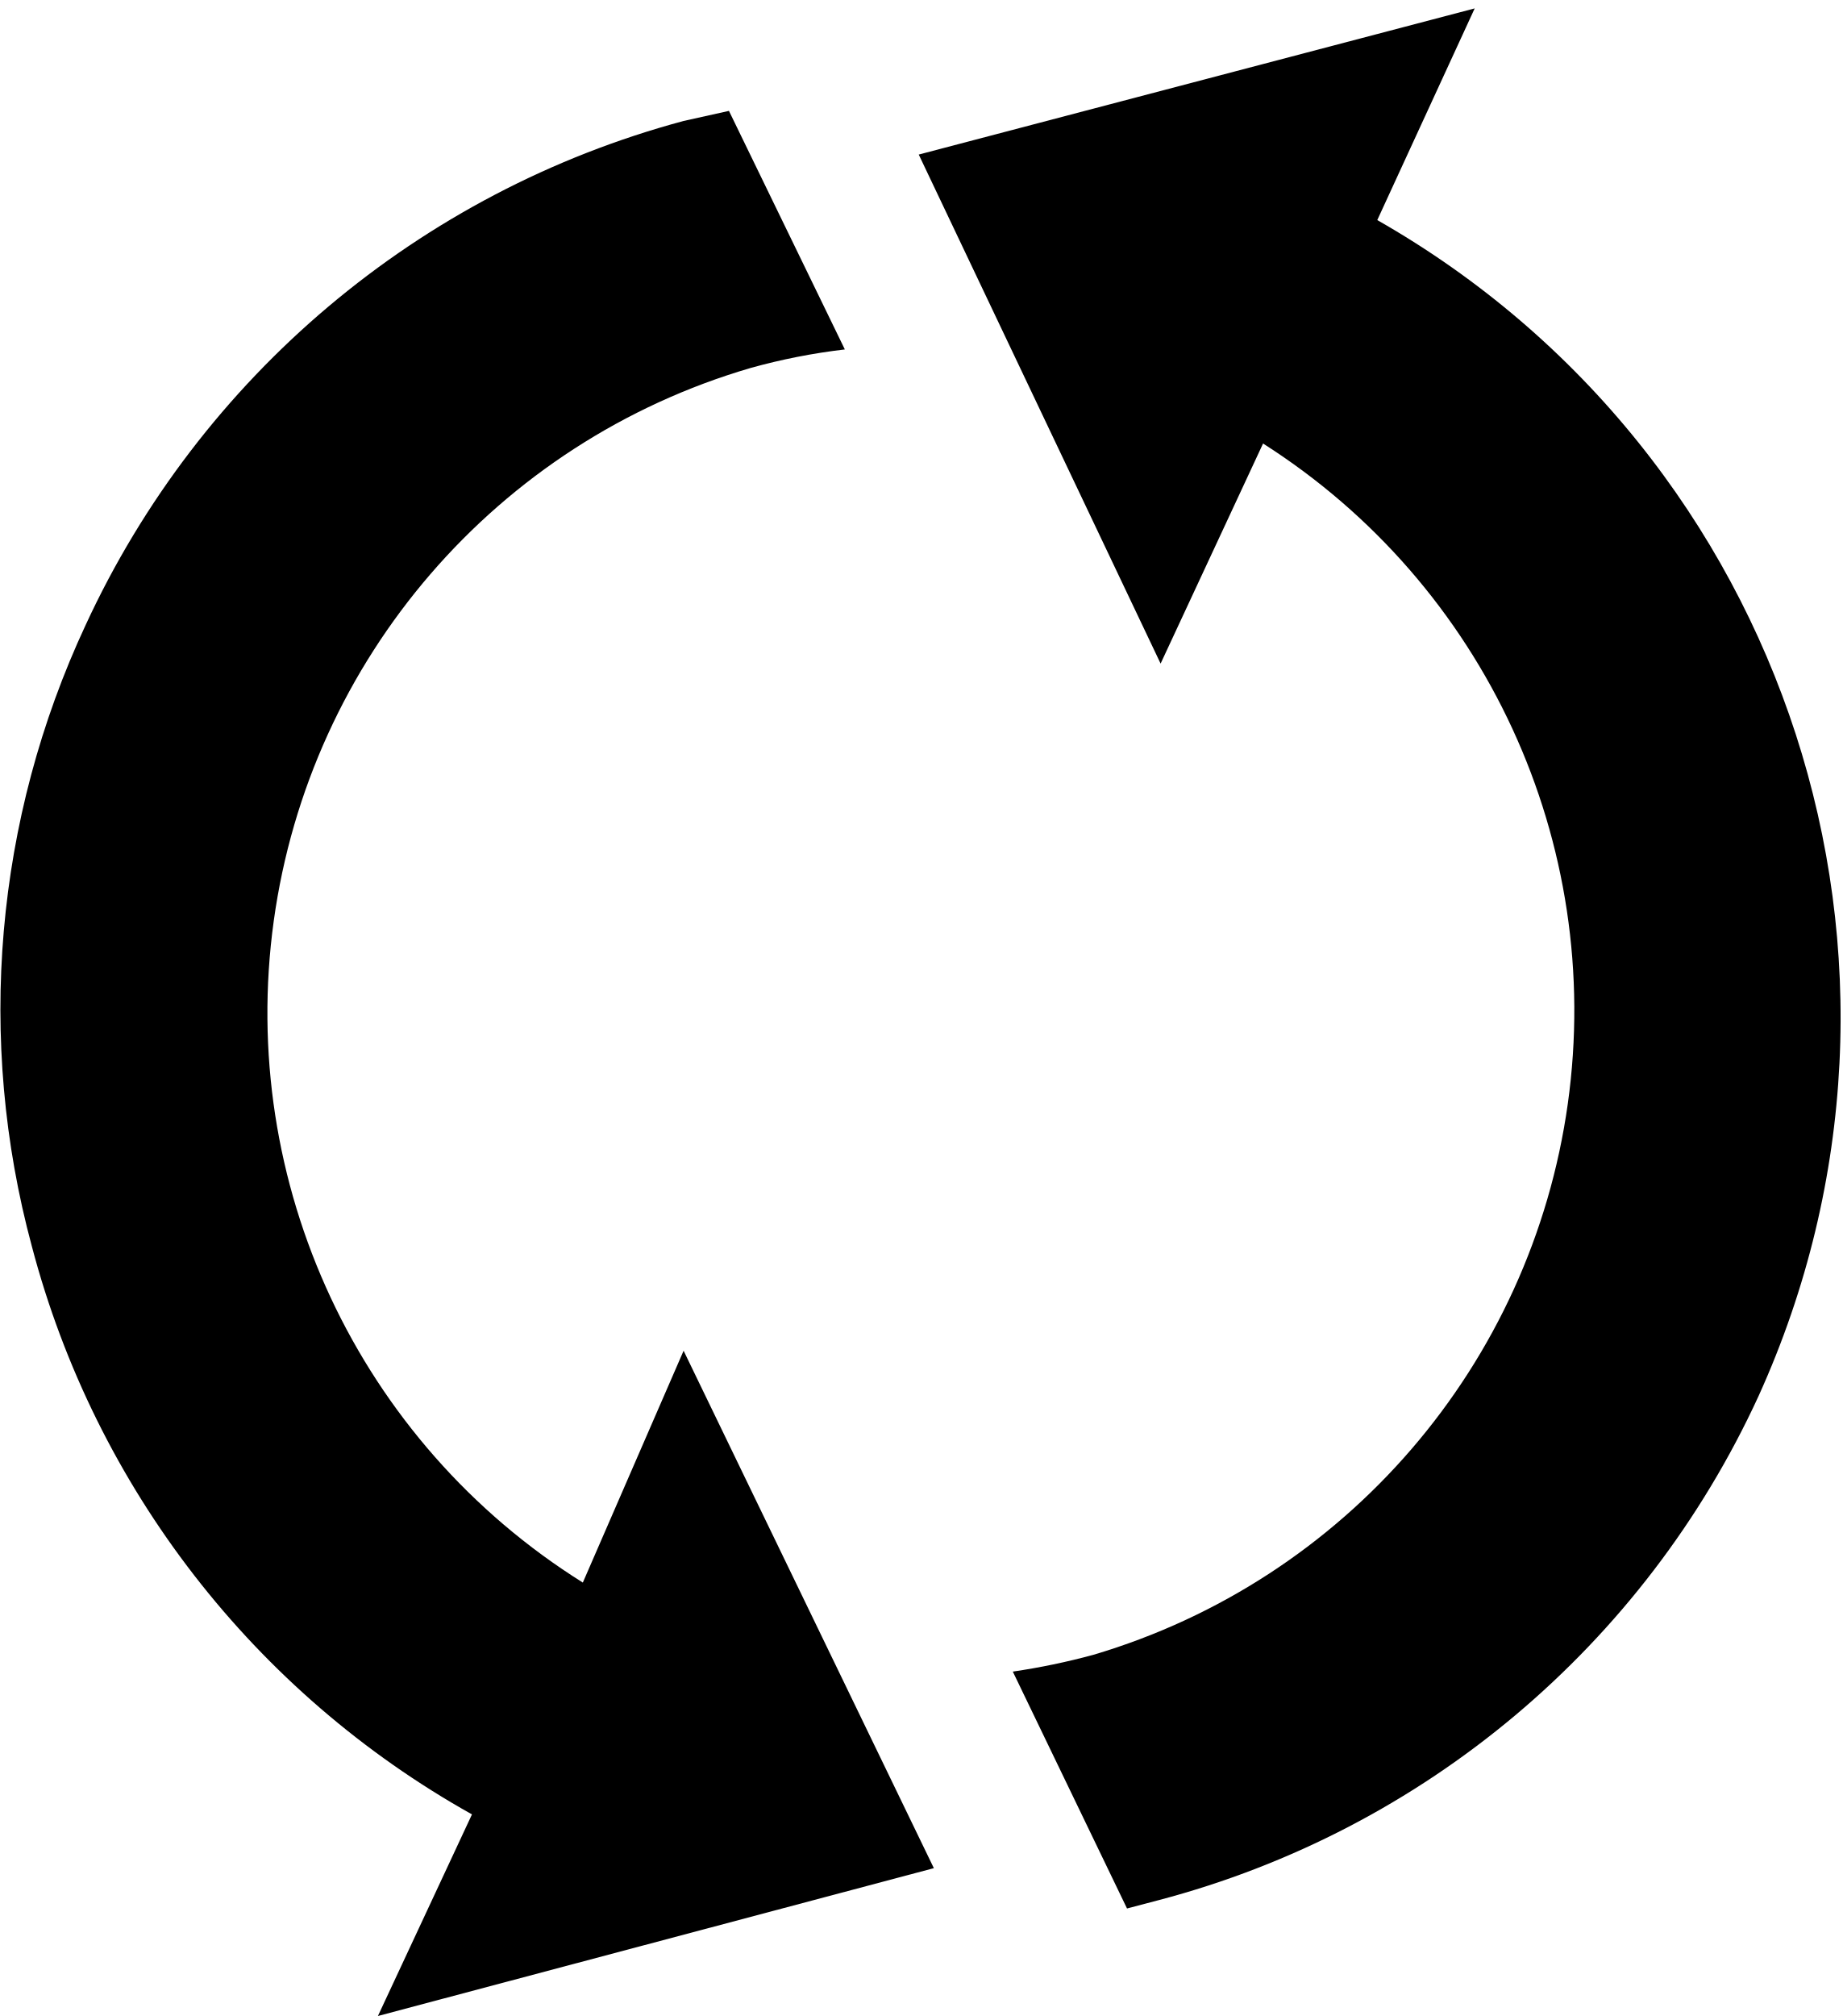
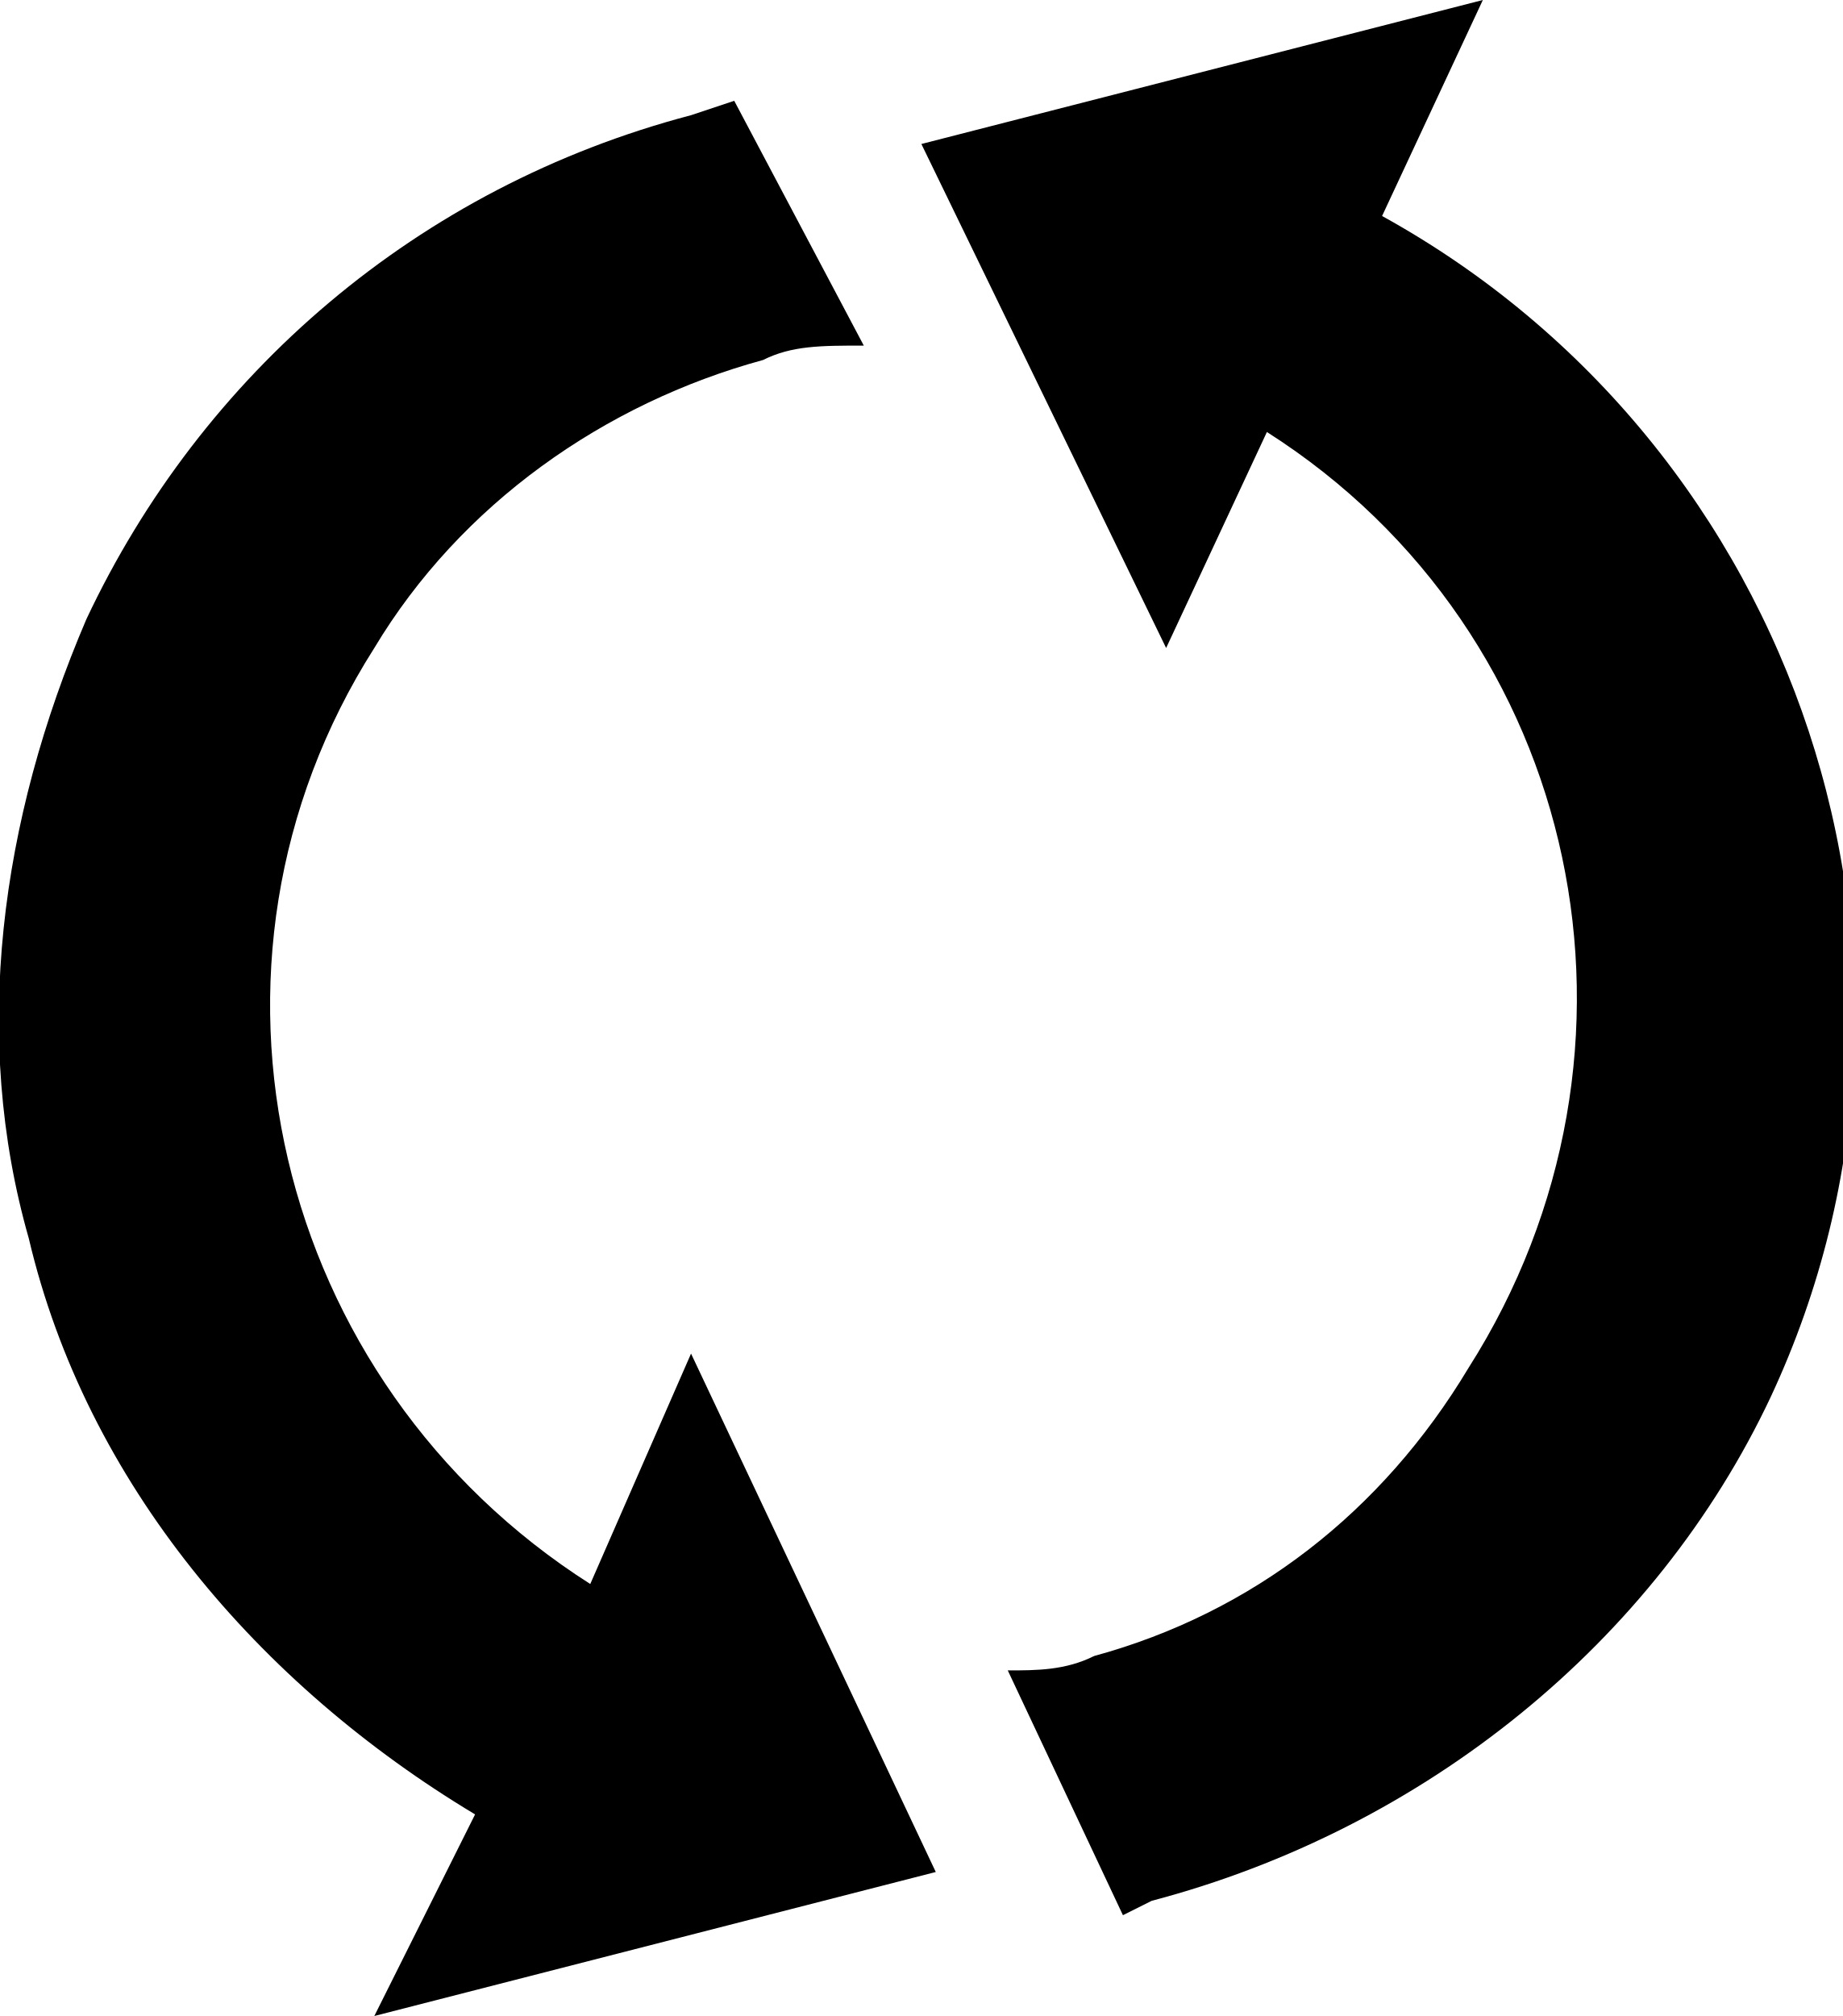
- <svg xmlns="http://www.w3.org/2000/svg" id="图层_1" data-name="图层 1" viewBox="0 0 10.97 12">
-   <path d="M13.56,12.79a5.46,5.46,0,0,0-2.27-7l.58-1.26-3.31.87L10,8.43l.61-1.31A4,4,0,0,1,9.6,14.33a4.1,4.1,0,0,1-.48.1l.68,1.41.19-.05a5.46,5.46,0,0,0,3.57-3Zm-7,1.11a4,4,0,0,1,1-7.23,3.69,3.69,0,0,1,.56-.11L7.43,5.14l-.27.06a5.49,5.49,0,0,0-3.56,3,5.41,5.41,0,0,0-.32,3.7h0A5.47,5.47,0,0,0,5.9,15.28l-.56,1.2,3.31-.88L7.16,12.52Zm0,0" transform="translate(-3.09 -4.48)" />
+ <svg xmlns="http://www.w3.org/2000/svg" version="1.1" id="图层_1" x="0px" y="0px" viewBox="0 0 12.8 14" style="enable-background:new 0 0 12.8 14;" xml:space="preserve">
+   <path d="M12.3,9.7c1.4-3,0.2-6.6-2.7-8.2L10.3,0L6.4,1l1.7,3.5L8.8,3c2.2,1.4,2.8,4.3,1.4,6.5c-0.6,1-1.5,1.7-2.6,2  c-0.2,0.1-0.4,0.1-0.6,0.1l0.8,1.7l0.2-0.1C9.9,12.7,11.5,11.4,12.3,9.7z M4.1,11C1.9,9.6,1.2,6.7,2.6,4.5c0.6-1,1.6-1.7,2.7-2  c0.2-0.1,0.4-0.1,0.7-0.1L5.1,0.7L4.8,0.8C2.9,1.3,1.4,2.6,0.6,4.3C0,5.7-0.2,7.2,0.2,8.6l0,0c0.4,1.7,1.6,3.1,3.1,4L2.6,14l3.9-1  L4.8,9.4L4.1,11z" />
</svg>
